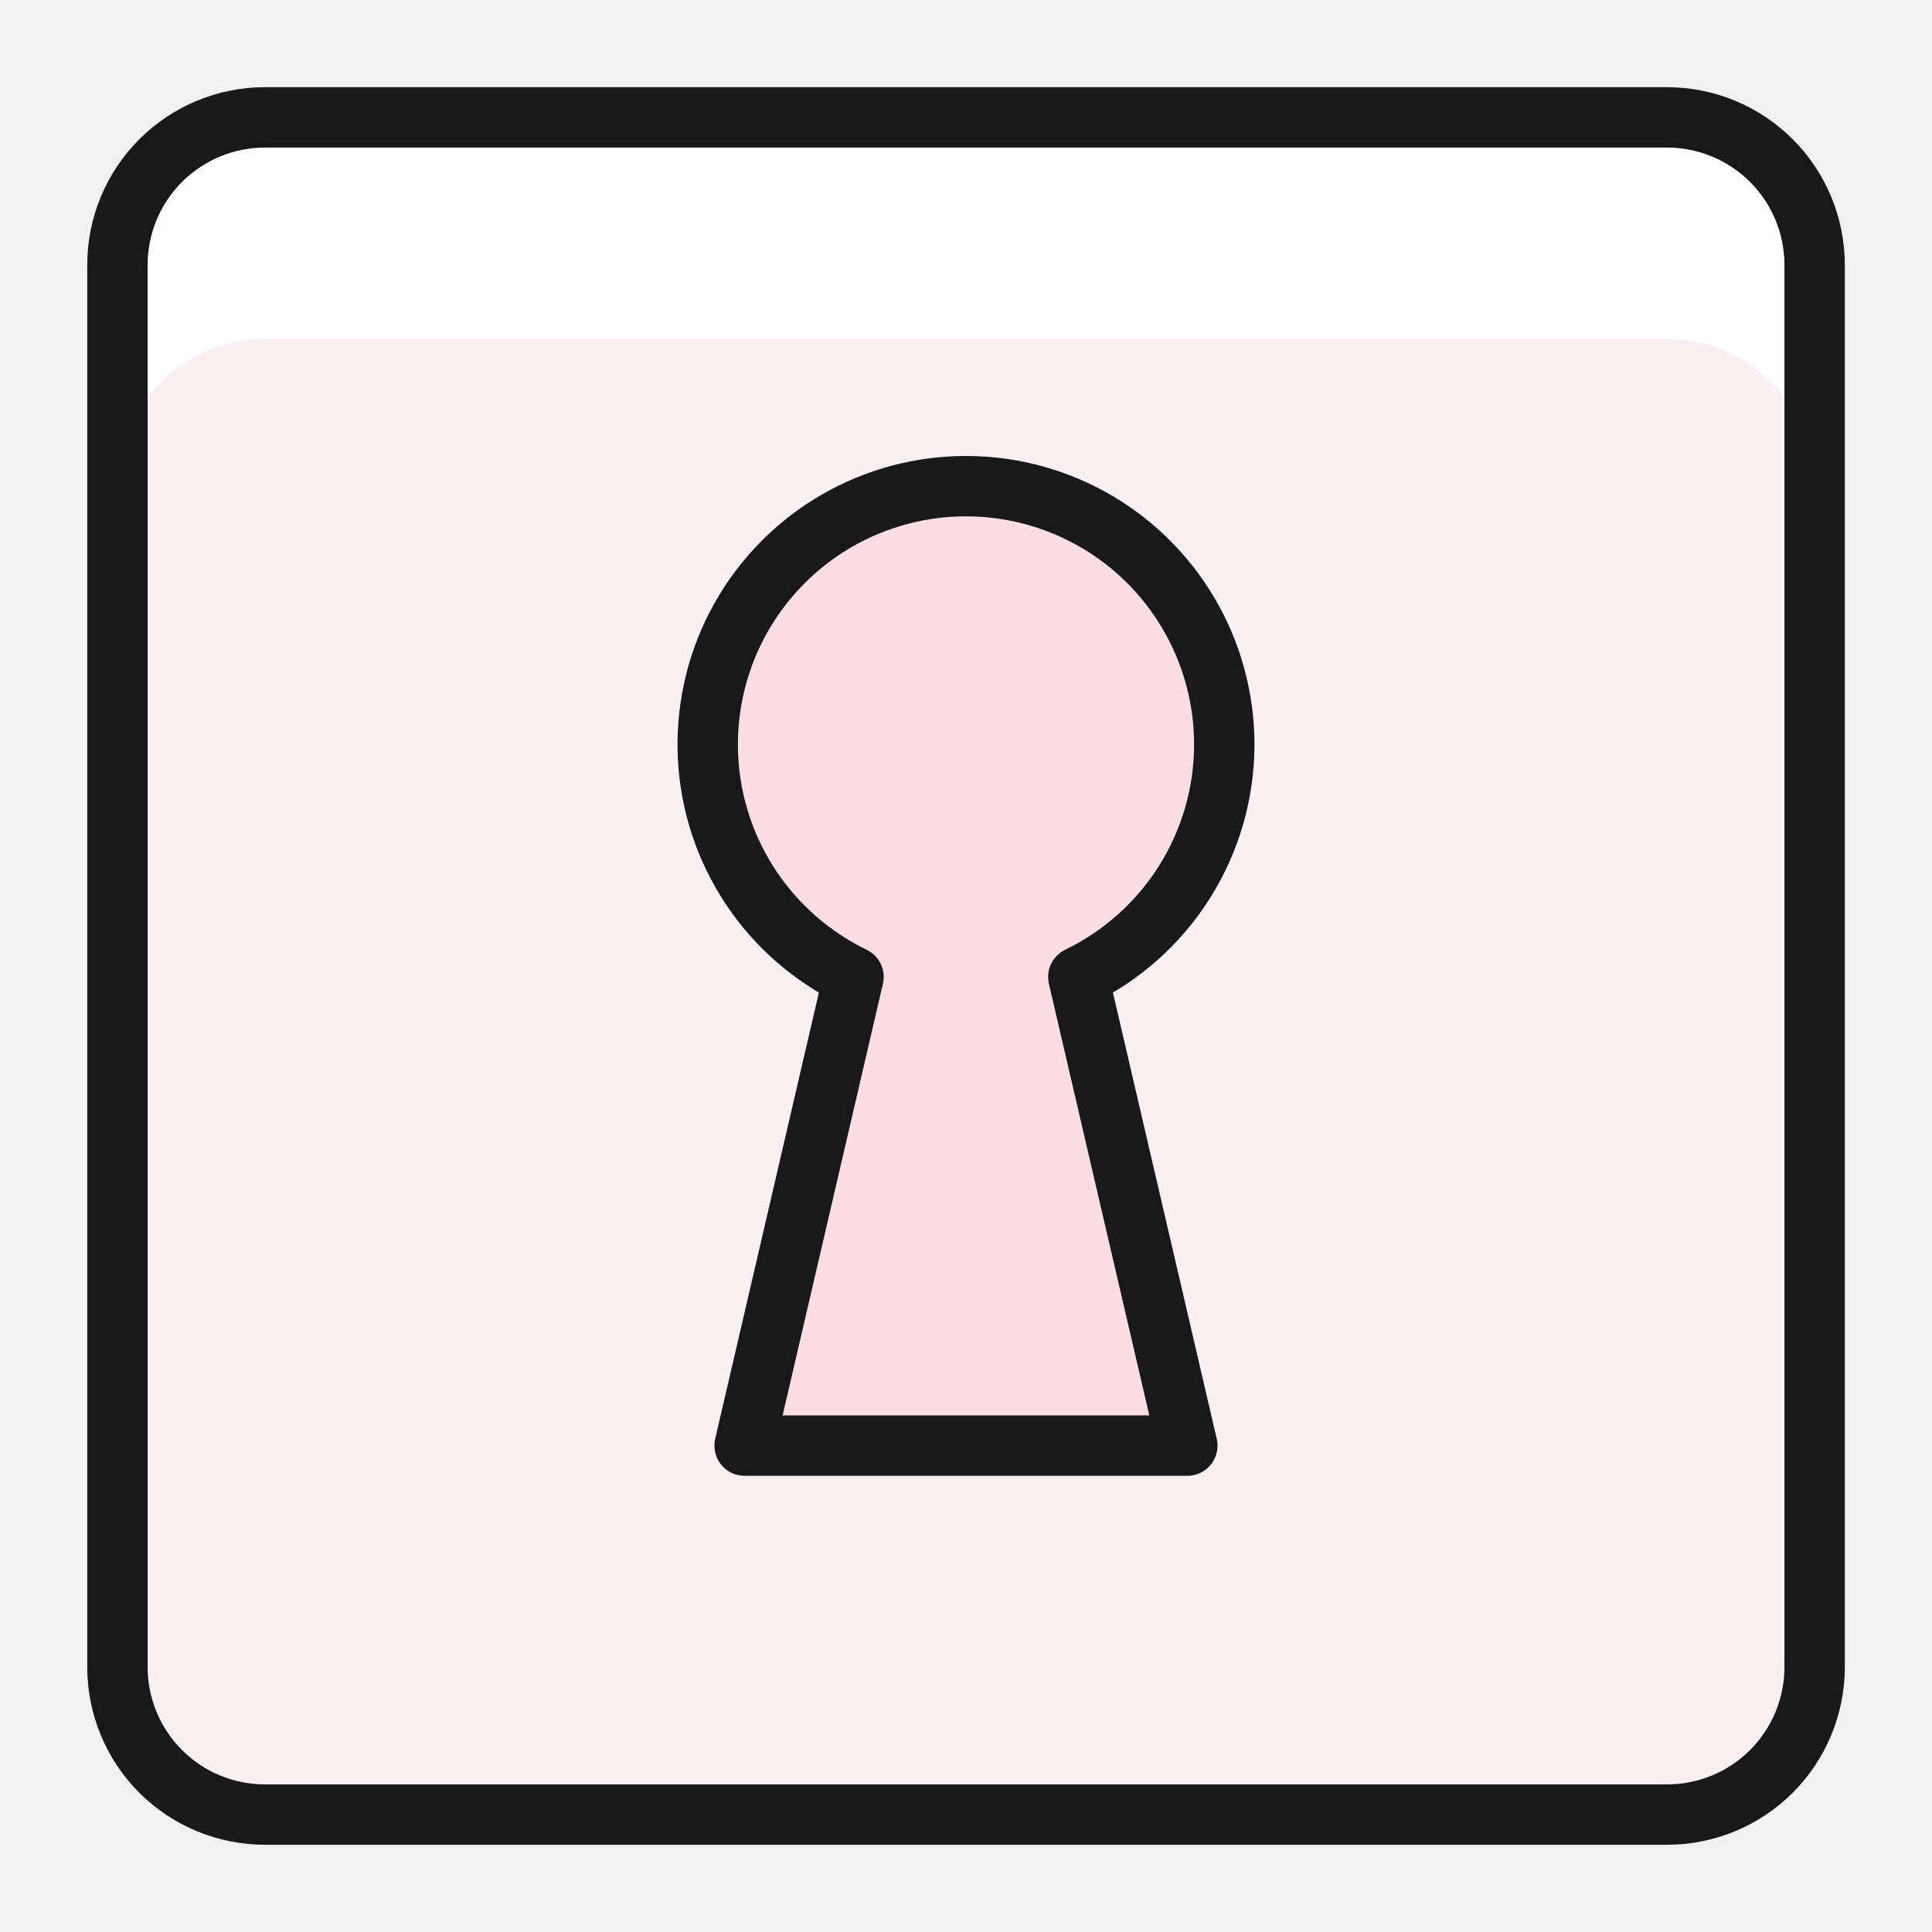
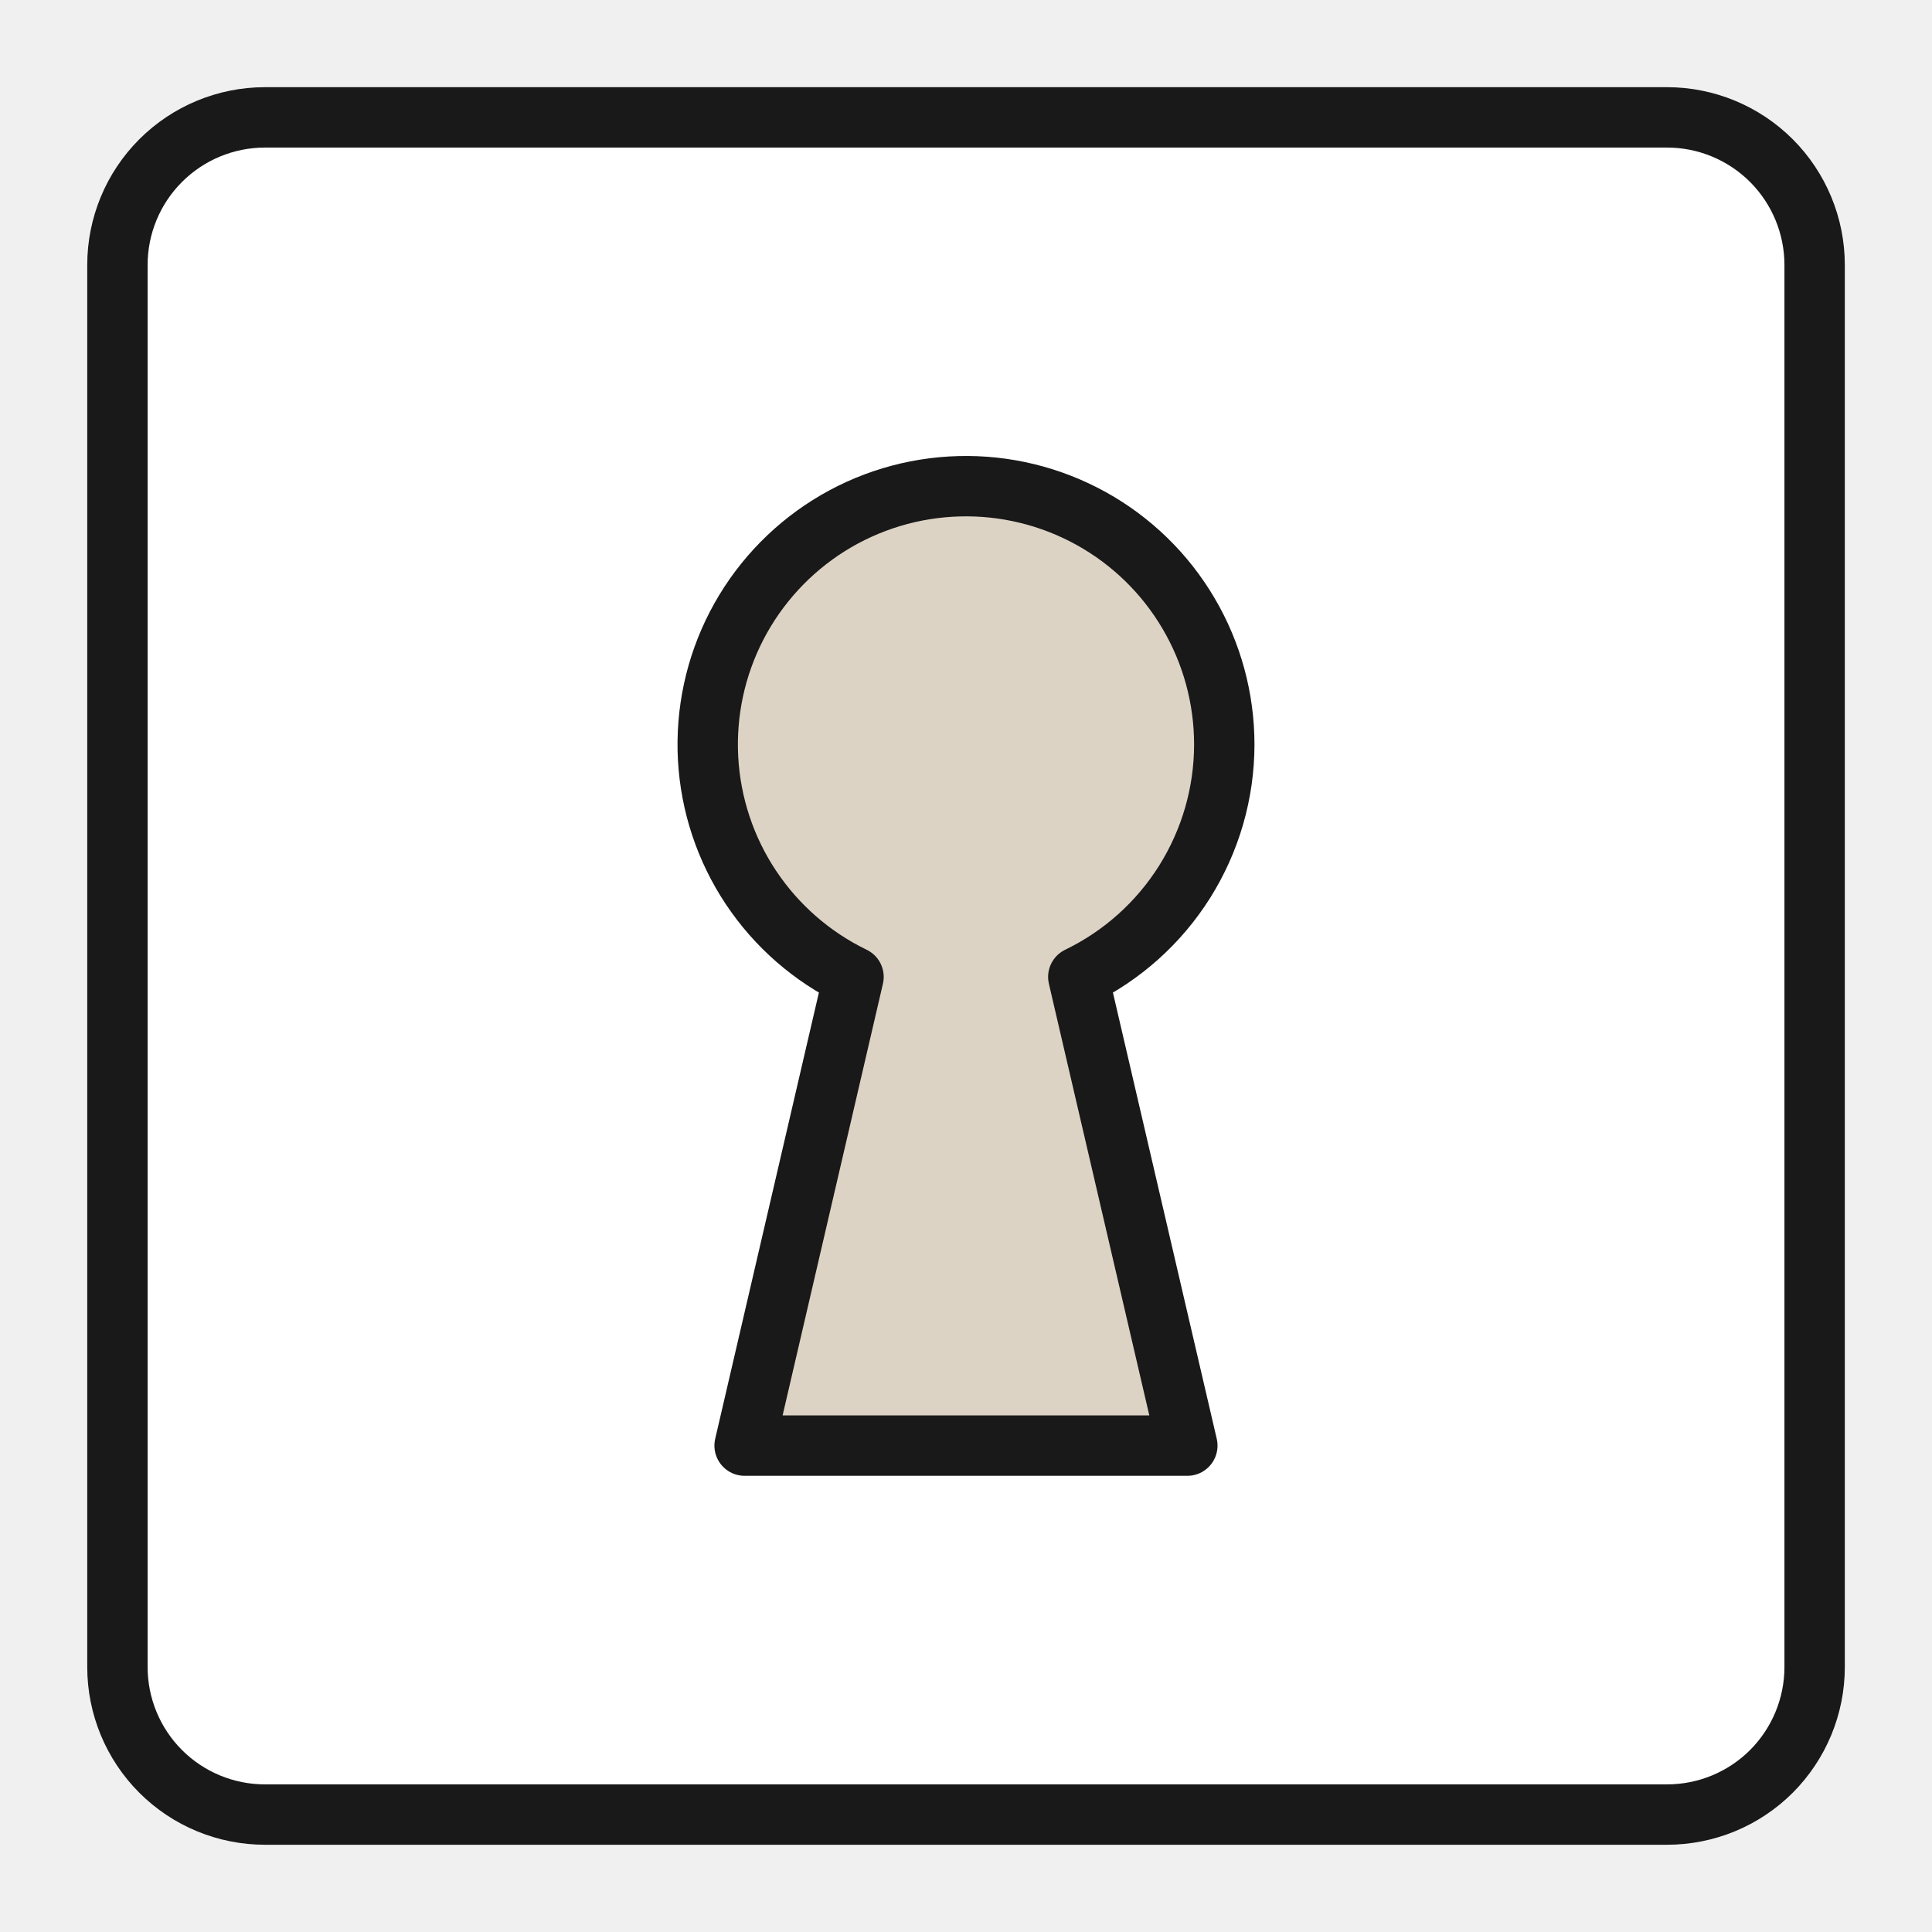
<svg xmlns="http://www.w3.org/2000/svg" width="32" height="32" viewBox="0 0 32 32" fill="none">
-   <path d="M1.945 4.389C1.945 3.74 2.202 3.119 2.661 2.66C3.119 2.202 3.741 1.944 4.389 1.944H27.611C28.26 1.944 28.881 2.202 29.34 2.66C29.798 3.119 30.056 3.74 30.056 4.389V27.611C30.056 28.259 29.798 28.881 29.34 29.34C28.881 29.798 28.26 30.055 27.611 30.055H4.389C3.741 30.055 3.119 29.798 2.661 29.34C2.202 28.881 1.945 28.259 1.945 27.611V4.389Z" fill="#FAF0F2" />
+   <path d="M1.945 4.389C1.945 3.74 2.202 3.119 2.661 2.66C3.119 2.202 3.741 1.944 4.389 1.944H27.611C28.26 1.944 28.881 2.202 29.34 2.66C29.798 3.119 30.056 3.74 30.056 4.389V27.611C30.056 28.259 29.798 28.881 29.34 29.34C28.881 29.798 28.26 30.055 27.611 30.055H4.389C3.741 30.055 3.119 29.798 2.661 29.34C2.202 28.881 1.945 28.259 1.945 27.611V4.389Z" fill="white" />
  <path d="M27.611 1.944H4.389C3.741 1.944 3.119 2.202 2.661 2.66C2.202 3.119 1.945 3.74 1.945 4.389V8.055C1.945 7.407 2.202 6.785 2.661 6.327C3.119 5.869 3.741 5.611 4.389 5.611H27.611C28.26 5.611 28.881 5.869 29.34 6.327C29.798 6.785 30.056 7.407 30.056 8.055V4.389C30.056 3.74 29.798 3.119 29.34 2.66C28.881 2.202 28.26 1.944 27.611 1.944Z" fill="white" />
  <path d="M1.945 4.389C1.945 3.74 2.202 3.119 2.661 2.66C3.119 2.202 3.741 1.944 4.389 1.944H27.611C28.26 1.944 28.881 2.202 29.34 2.66C29.798 3.119 30.056 3.74 30.056 4.389V27.611C30.056 28.259 29.798 28.881 29.34 29.34C28.881 29.798 28.26 30.055 27.611 30.055H4.389C3.741 30.055 3.119 29.798 2.661 29.34C2.202 28.881 1.945 28.259 1.945 27.611V4.389Z" stroke="#191919" stroke-linecap="round" stroke-linejoin="round" />
-   <path d="M20.278 12.333C20.278 11.569 20.074 10.818 19.686 10.16C19.299 9.501 18.741 8.958 18.073 8.588C17.404 8.218 16.649 8.033 15.885 8.054C15.121 8.074 14.376 8.299 13.728 8.705C13.081 9.111 12.554 9.683 12.202 10.361C11.85 11.04 11.687 11.8 11.728 12.563C11.77 13.326 12.015 14.065 12.439 14.701C12.863 15.337 13.449 15.848 14.137 16.181L12.333 23.944H19.666L17.86 16.181C18.584 15.831 19.194 15.285 19.622 14.604C20.049 13.924 20.277 13.137 20.278 12.333Z" fill="#FADEE3" stroke="#191919" stroke-linecap="round" stroke-linejoin="round" />
+   <path d="M20.278 12.333C20.278 11.569 20.074 10.818 19.686 10.16C19.299 9.501 18.741 8.958 18.073 8.588C17.404 8.218 16.649 8.033 15.885 8.054C15.121 8.074 14.376 8.299 13.728 8.705C13.081 9.111 12.554 9.683 12.202 10.361C11.85 11.04 11.687 11.8 11.728 12.563C11.77 13.326 12.015 14.065 12.439 14.701C12.863 15.337 13.449 15.848 14.137 16.181L12.333 23.944H19.666L17.86 16.181C18.584 15.831 19.194 15.285 19.622 14.604C20.049 13.924 20.277 13.137 20.278 12.333Z" fill="#ddd3c5" stroke="#191919" stroke-linecap="round" stroke-linejoin="round" />
</svg>
